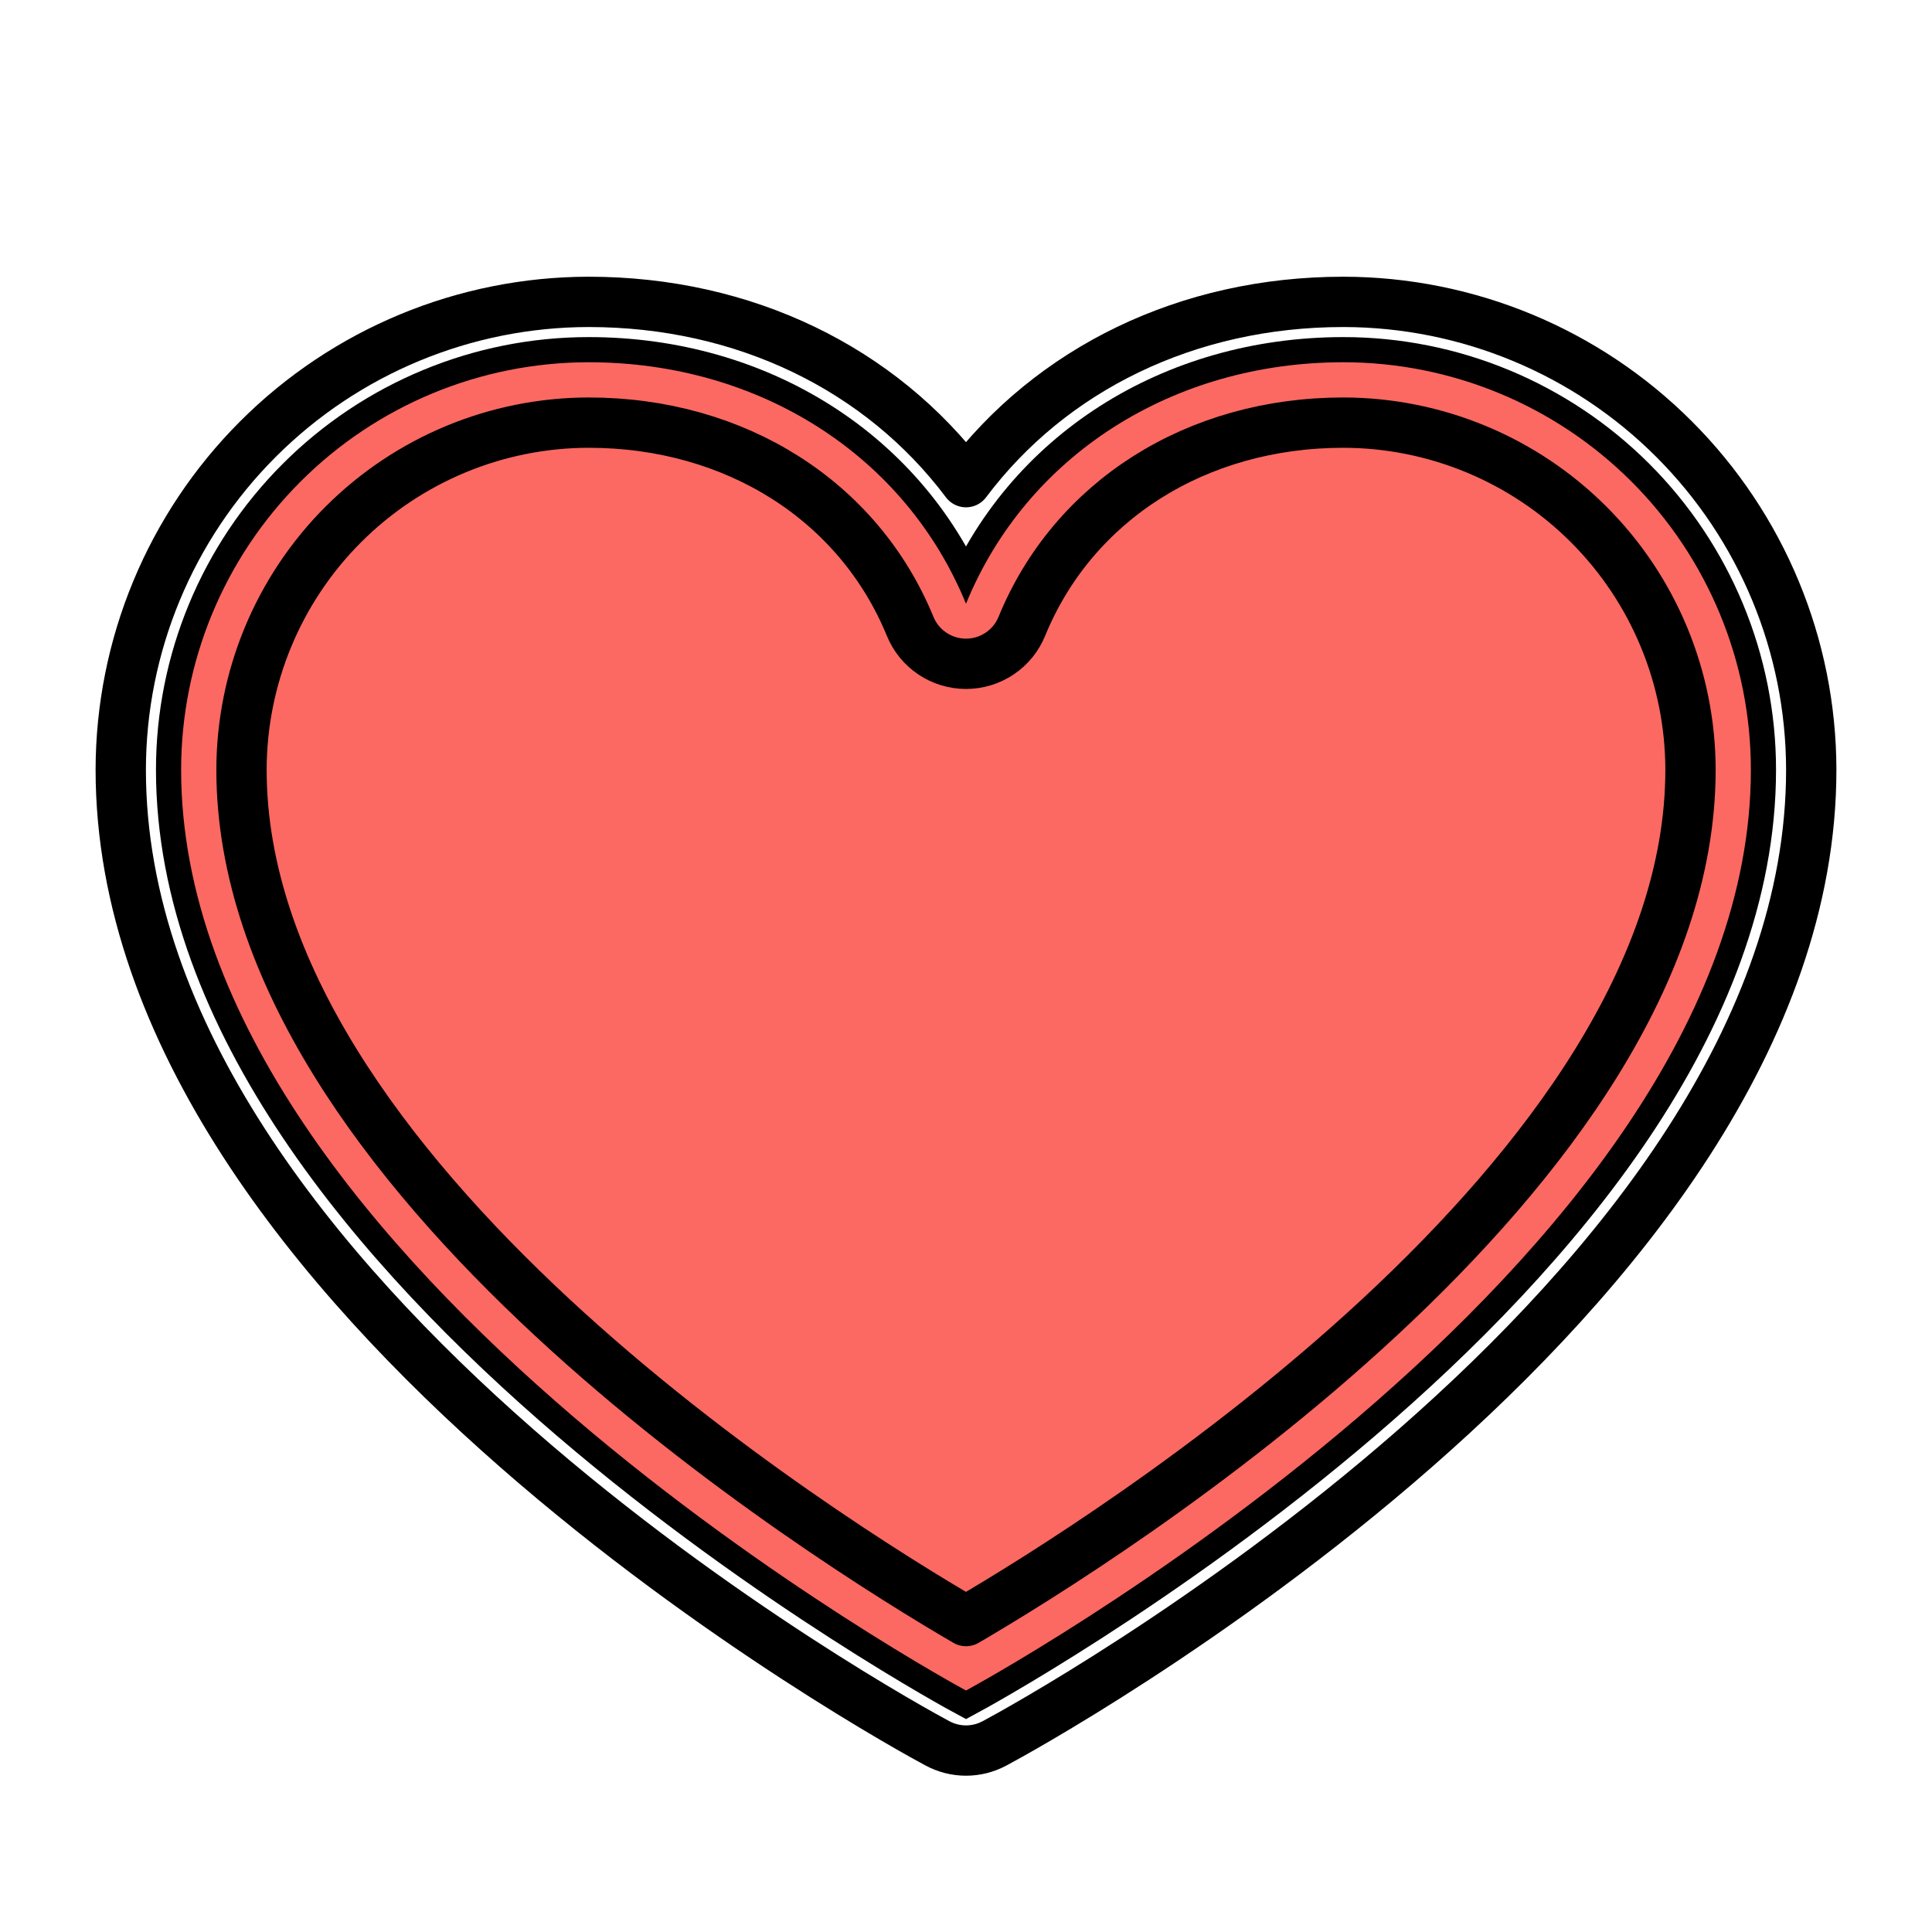
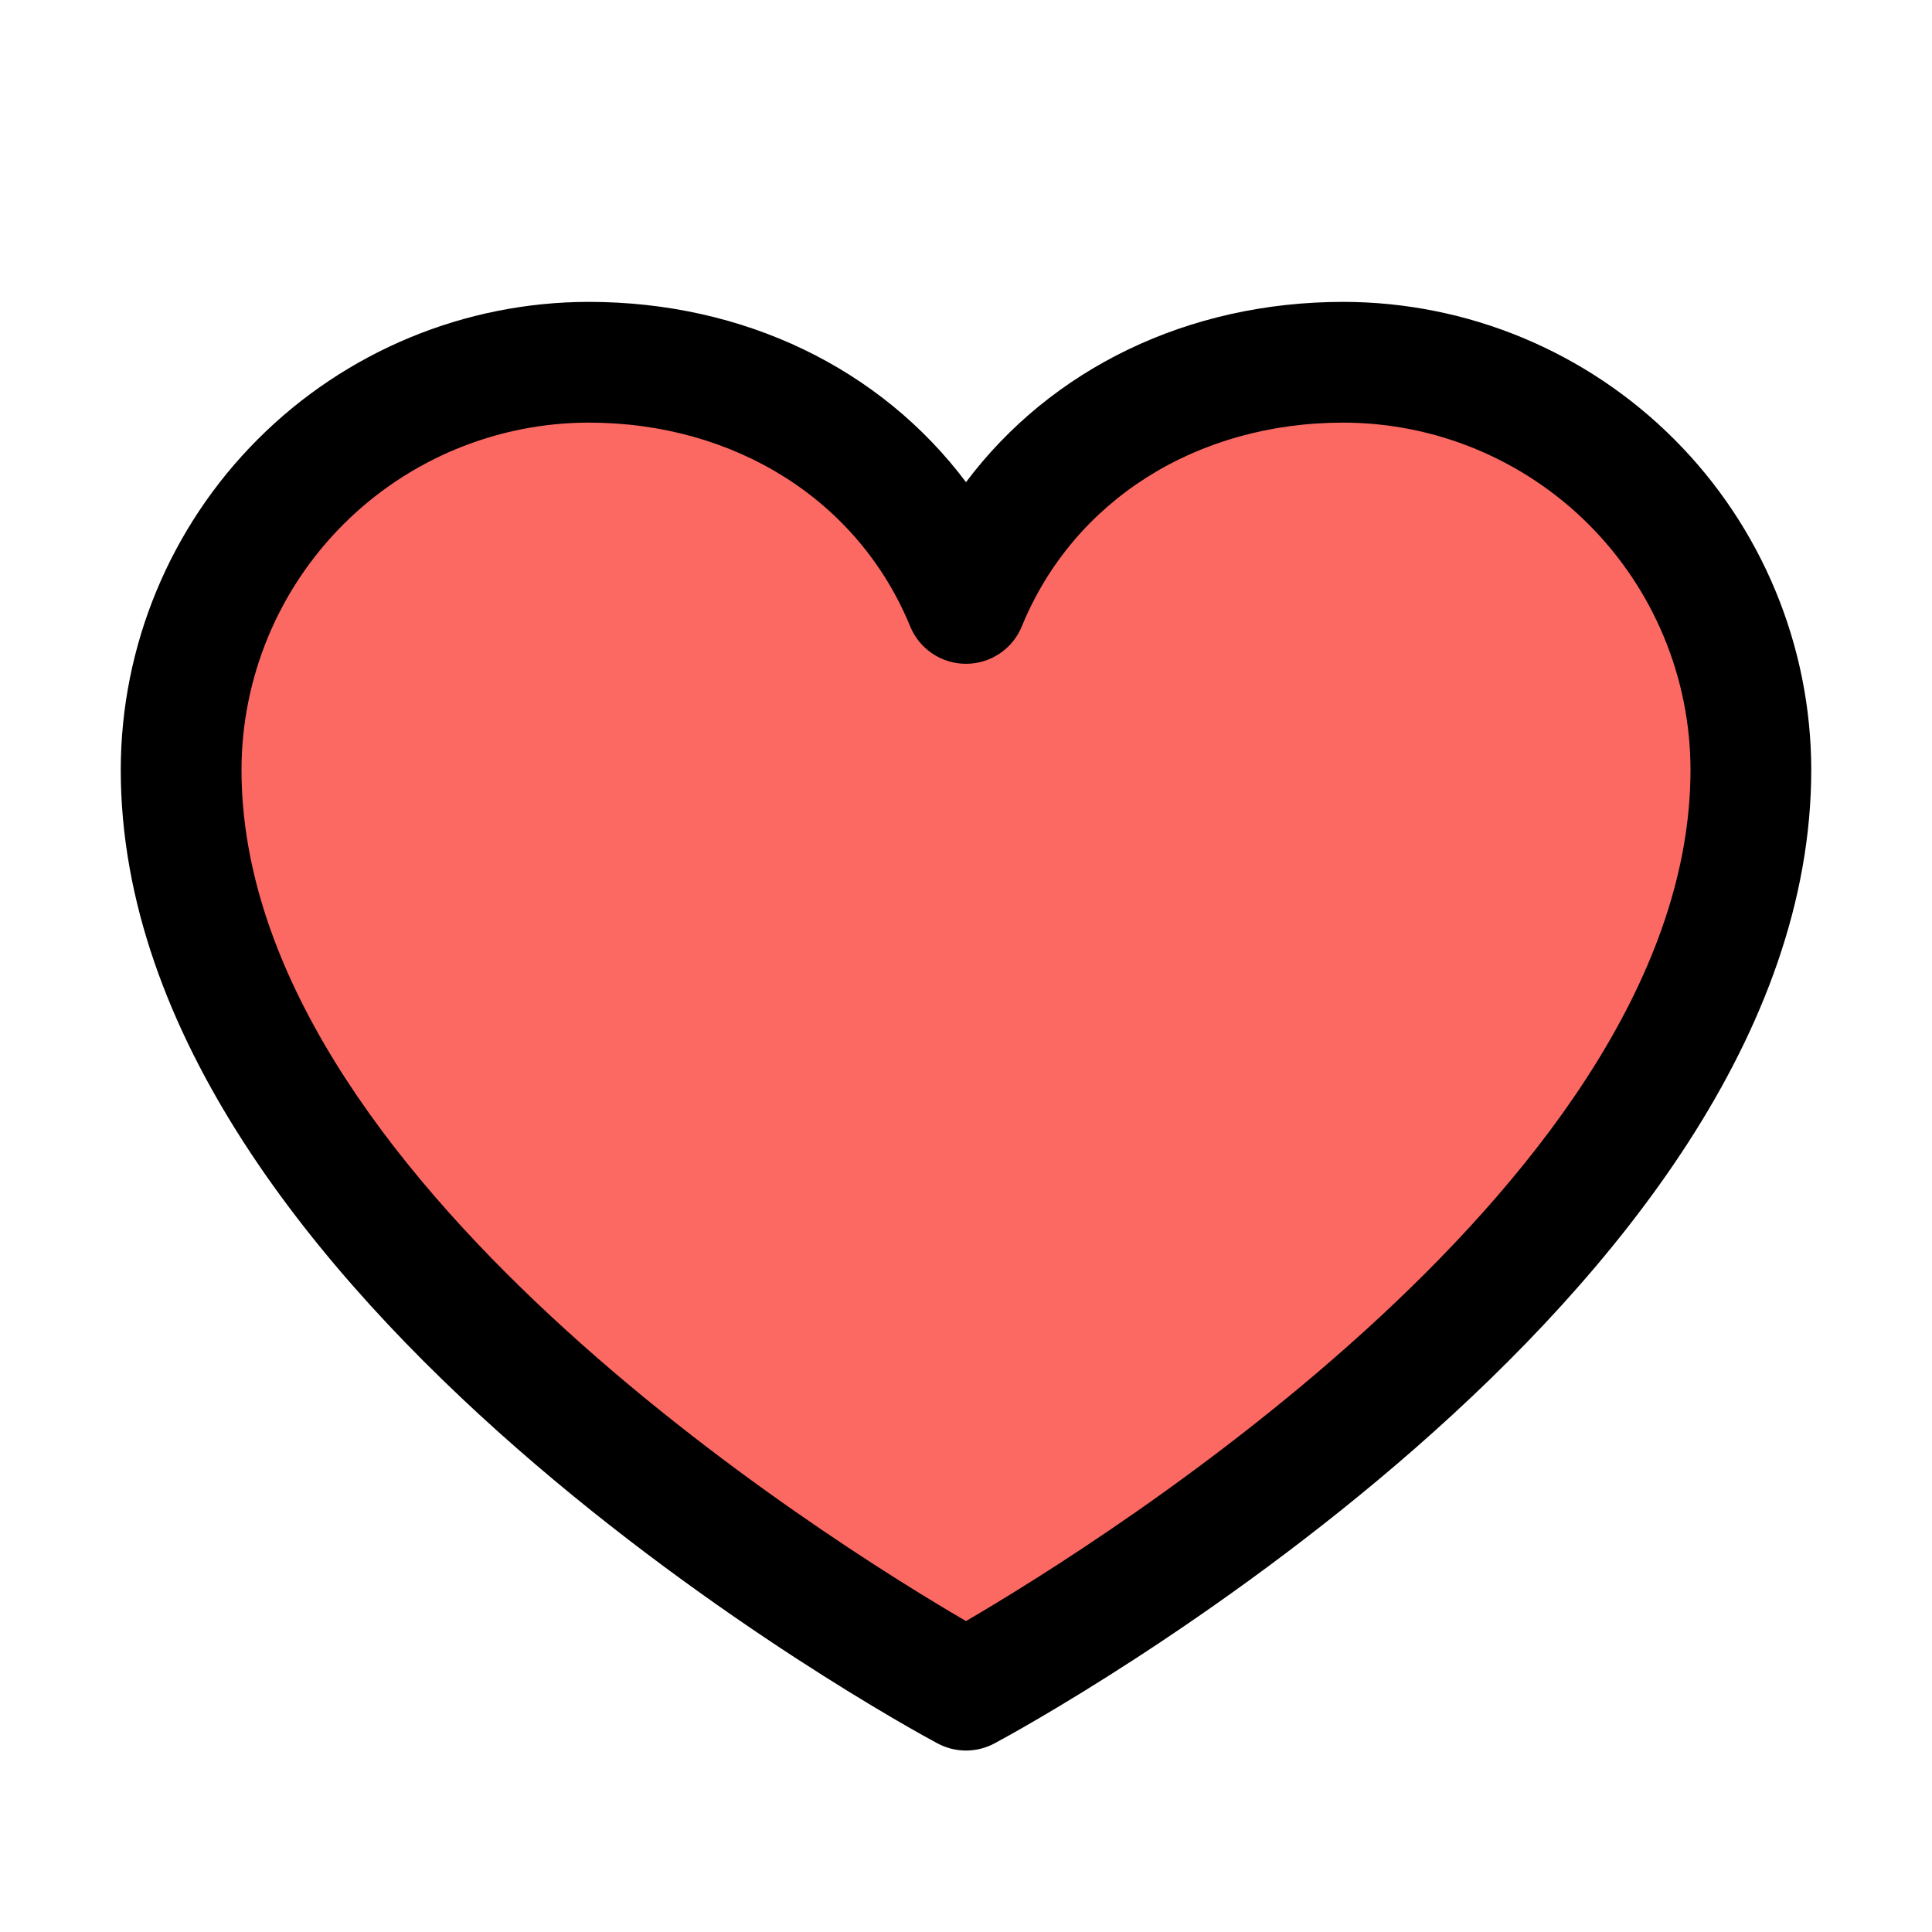
<svg xmlns="http://www.w3.org/2000/svg" preserveAspectRatio="none" width="100%" height="100%" overflow="visible" style="display: block;" viewBox="0 0 48 48" fill="none">
  <g id="Frame">
-     <path id="Vector" d="M43.5 19.125C43.5 31.5 24 42 24 42C24 42 4.5 31.5 4.5 19.125C4.5 16.44 5.567 13.864 7.466 11.966C9.364 10.067 11.94 9 14.625 9C18.861 9 22.489 11.308 24 15C25.511 11.308 29.139 9 33.375 9C36.06 9 38.636 10.067 40.535 11.966C42.433 13.864 43.5 16.44 43.5 19.125Z" fill="#FC6962" stroke="currentColor" stroke-width="1.25" paint-order="stroke fill" />
-     <path id="Vector_2" d="M33.375 7.5C29.503 7.5 26.113 9.165 24 11.979C21.887 9.165 18.497 7.5 14.625 7.5C11.543 7.503 8.588 8.729 6.409 10.909C4.229 13.088 3.003 16.043 3 19.125C3 32.25 22.461 42.874 23.289 43.312C23.508 43.43 23.752 43.492 24 43.492C24.248 43.492 24.492 43.43 24.711 43.312C25.539 42.874 45 32.25 45 19.125C44.996 16.043 43.771 13.088 41.591 10.909C39.412 8.729 36.457 7.503 33.375 7.5ZM24 40.275C20.576 38.28 6 29.192 6 19.125C6.003 16.838 6.913 14.646 8.529 13.03C10.146 11.413 12.338 10.503 14.625 10.5C18.272 10.5 21.334 12.443 22.613 15.562C22.726 15.838 22.918 16.073 23.165 16.238C23.412 16.404 23.703 16.492 24 16.492C24.297 16.492 24.588 16.404 24.835 16.238C25.082 16.073 25.274 15.838 25.387 15.562C26.666 12.437 29.728 10.5 33.375 10.5C35.662 10.503 37.854 11.413 39.471 13.03C41.087 14.646 41.997 16.838 42 19.125C42 29.177 27.42 38.278 24 40.275Z" fill="none" stroke="currentColor" stroke-width="1.25" stroke-linejoin="round" />
+     <path id="Vector" d="M43.5 19.125C43.5 31.5 24 42 24 42C24 42 4.5 31.5 4.5 19.125C4.5 16.44 5.567 13.864 7.466 11.966C9.364 10.067 11.94 9 14.625 9C18.861 9 22.489 11.308 24 15C25.511 11.308 29.139 9 33.375 9C36.06 9 38.636 10.067 40.535 11.966C42.433 13.864 43.5 16.44 43.5 19.125Z" fill="#FC6962" />
+     <path id="Vector_2" d="M33.375 7.5C29.503 7.5 26.113 9.165 24 11.979C21.887 9.165 18.497 7.5 14.625 7.5C11.543 7.503 8.588 8.729 6.409 10.909C4.229 13.088 3.003 16.043 3 19.125C3 32.25 22.461 42.874 23.289 43.312C23.508 43.43 23.752 43.492 24 43.492C24.248 43.492 24.492 43.43 24.711 43.312C25.539 42.874 45 32.25 45 19.125C44.996 16.043 43.771 13.088 41.591 10.909C39.412 8.729 36.457 7.503 33.375 7.5ZM24 40.275C20.576 38.28 6 29.192 6 19.125C6.003 16.838 6.913 14.646 8.529 13.03C10.146 11.413 12.338 10.503 14.625 10.5C18.272 10.5 21.334 12.443 22.613 15.562C22.726 15.838 22.918 16.073 23.165 16.238C23.412 16.404 23.703 16.492 24 16.492C24.297 16.492 24.588 16.404 24.835 16.238C25.082 16.073 25.274 15.838 25.387 15.562C26.666 12.437 29.728 10.5 33.375 10.5C35.662 10.503 37.854 11.413 39.471 13.03C41.087 14.646 41.997 16.838 42 19.125C42 29.177 27.42 38.278 24 40.275Z" fill="currentColor" />
  </g>
</svg>
